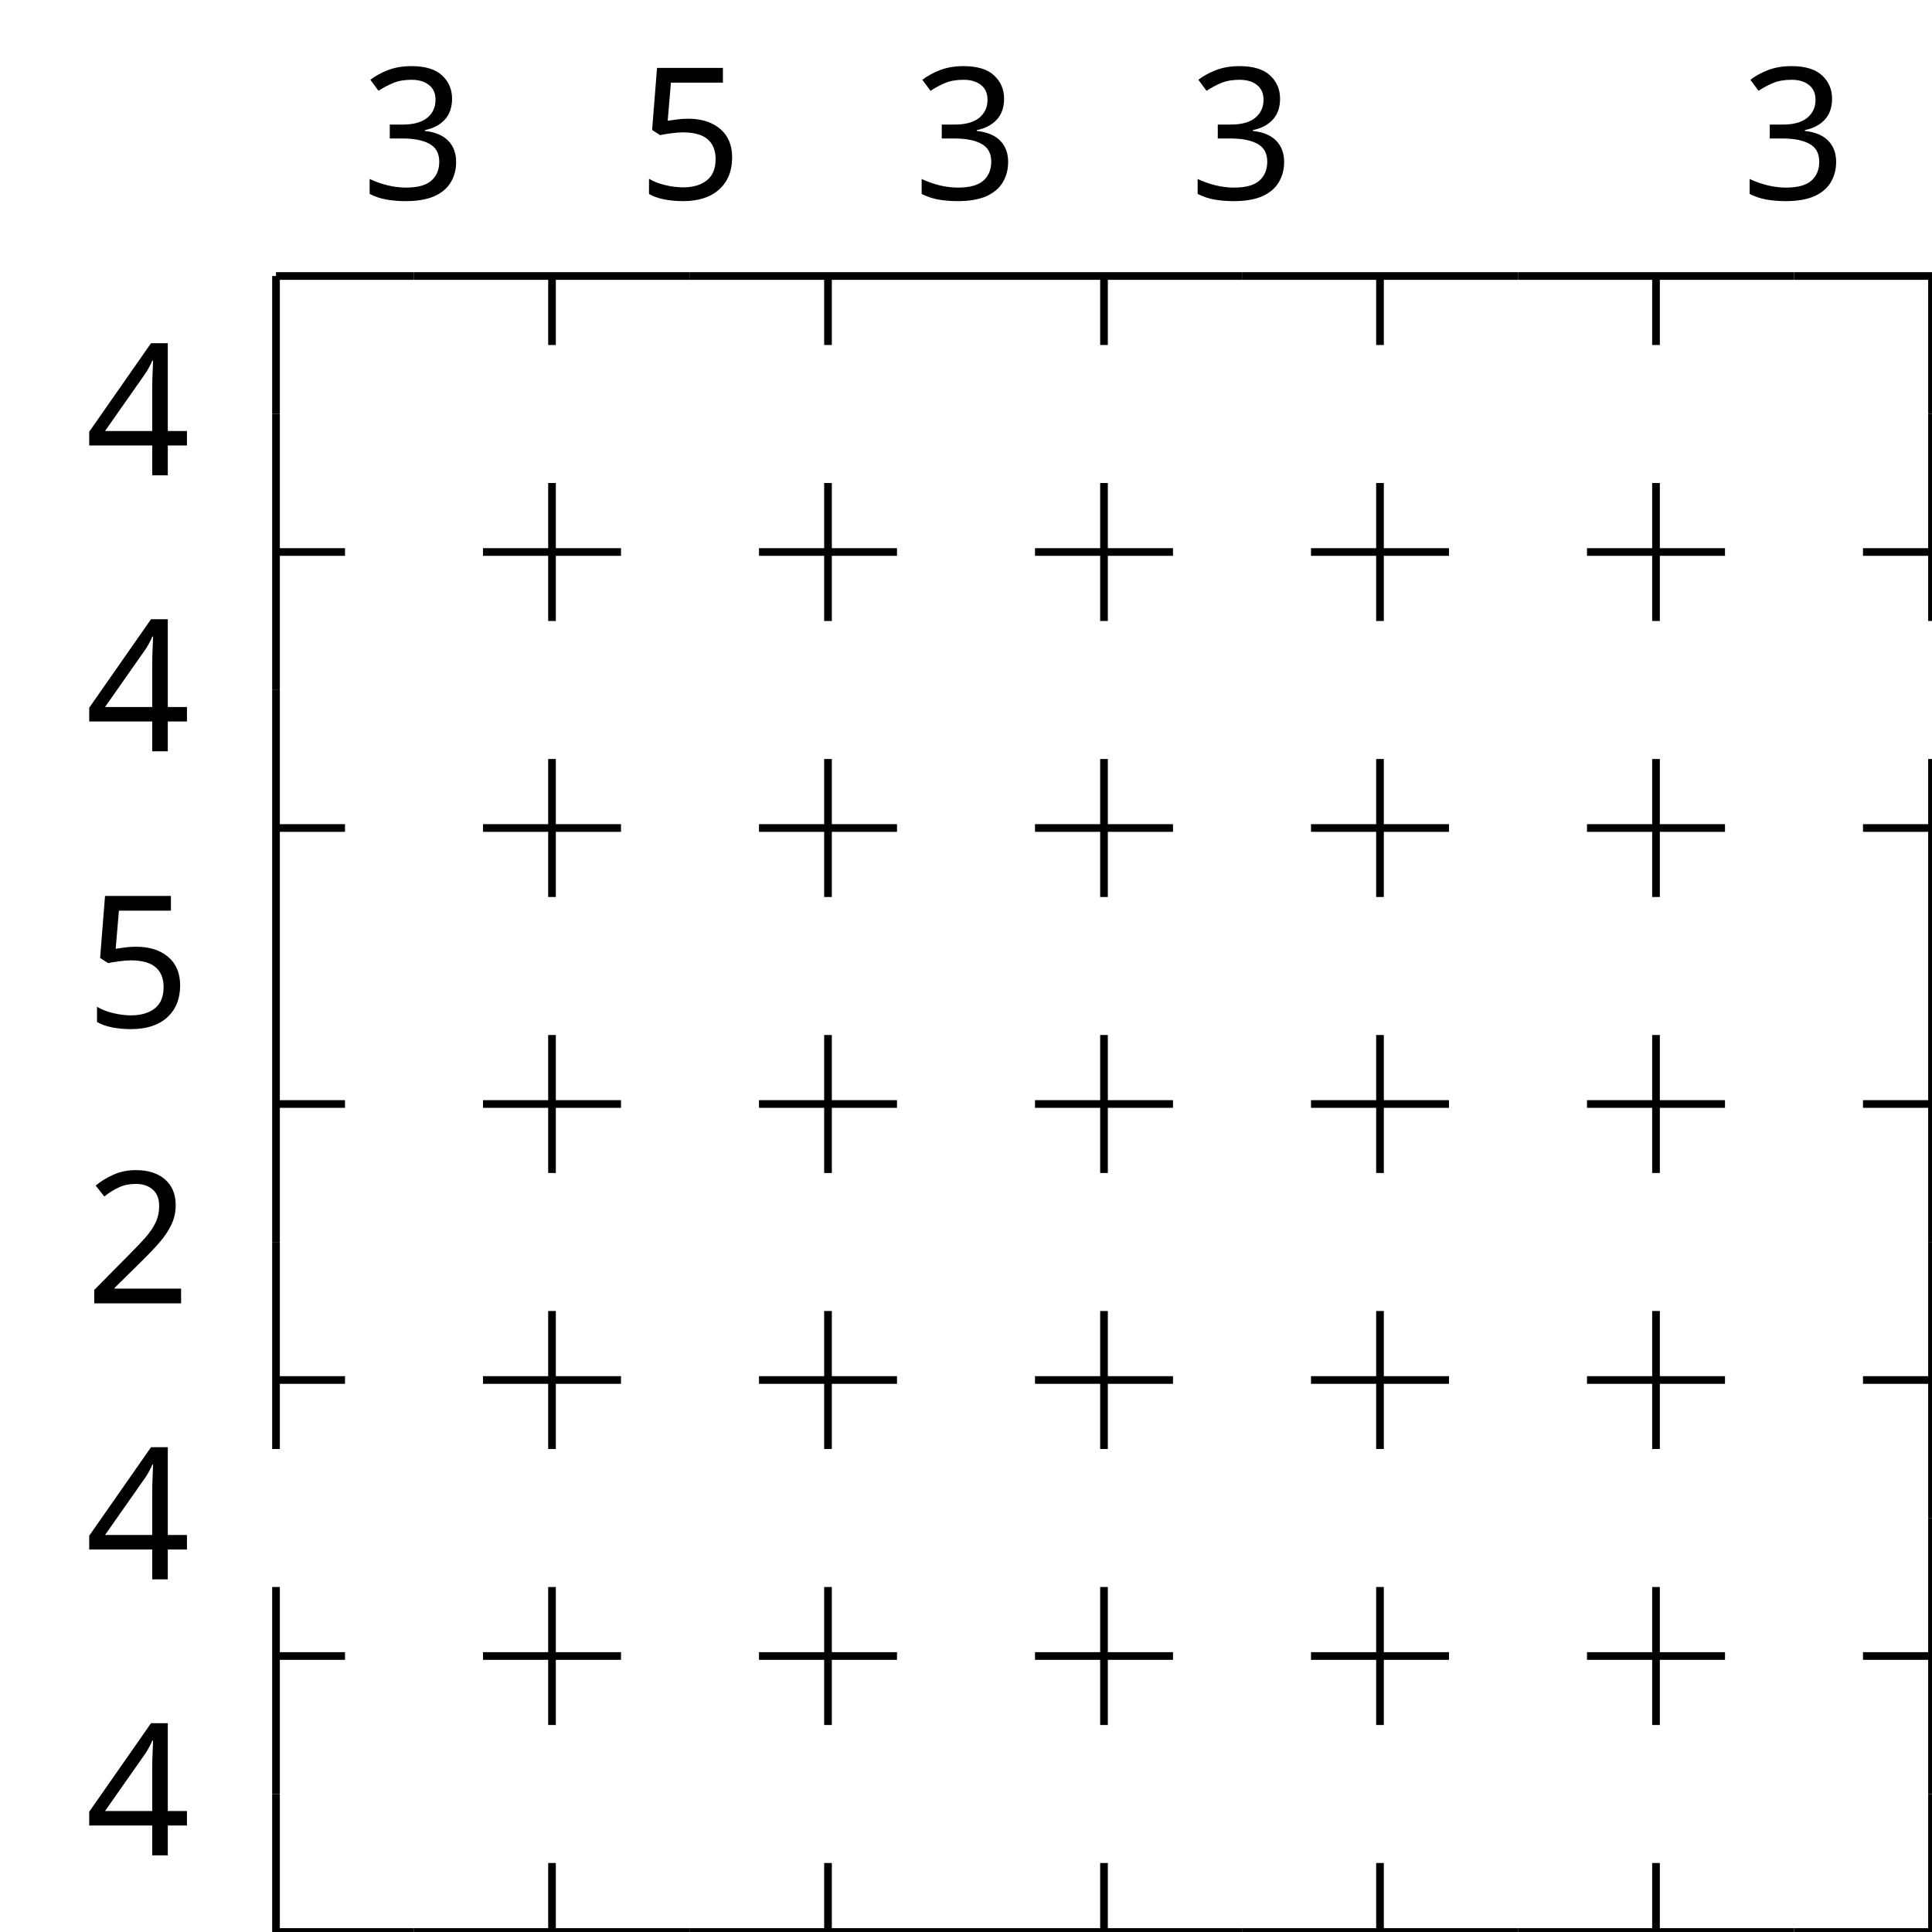
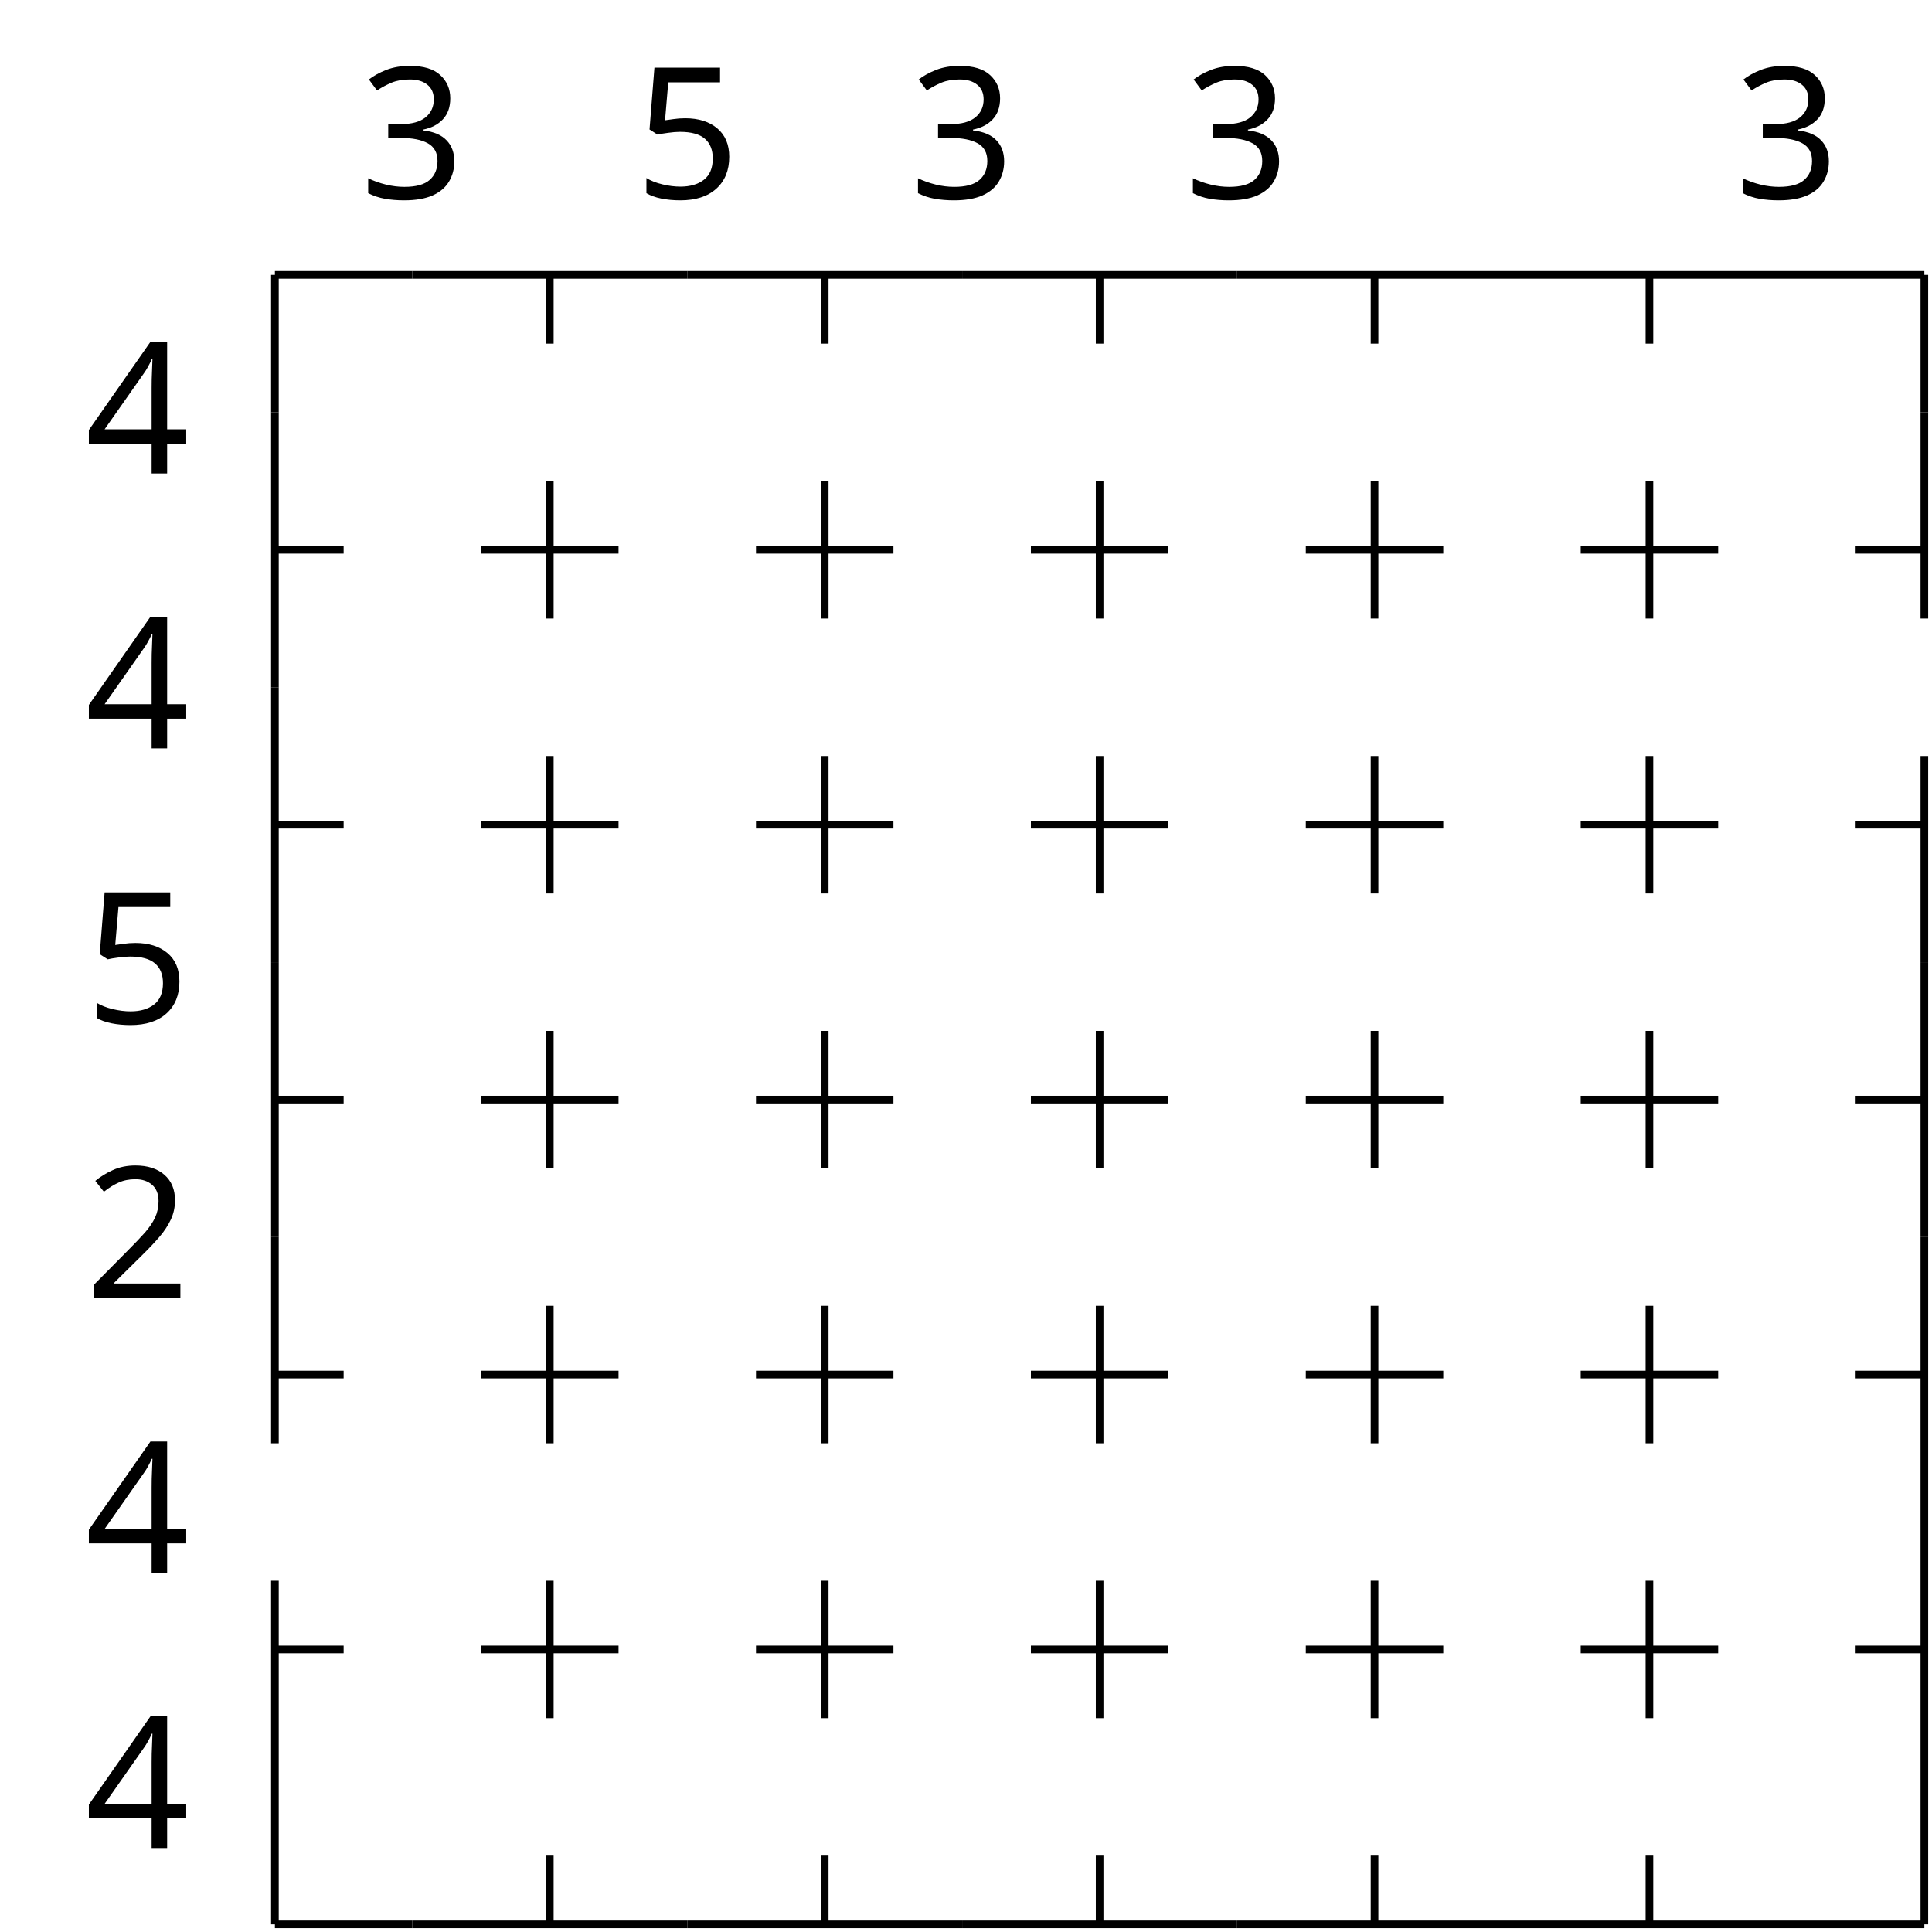
- <svg xmlns="http://www.w3.org/2000/svg" xmlns:xlink="http://www.w3.org/1999/xlink" version="1.1" viewBox="0 0 252 252" width="252" height="252">
+ <svg xmlns="http://www.w3.org/2000/svg" xmlns:xlink="http://www.w3.org/1999/xlink" version="1.1" viewBox="0 0 253 253" width="253" height="253">
  <symbol id="_blank_v0" viewBox="0 0 36 36" overflow="visible">
  </symbol>
  <symbol id="_blank_v1" viewBox="0 0 1 36" overflow="visible">
  </symbol>
  <symbol id="_33_v0" viewBox="0 0 36 36" style="overflow: visible">
    <text style="font-family: Myriad Pro, sans-serif; font-size: 24" x="18" y="26" text-anchor="middle">
      3
    </text>
  </symbol>
  <symbol id="_35_v0" viewBox="0 0 36 36" style="overflow: visible">
    <text style="font-family: Myriad Pro, sans-serif; font-size: 24" x="18" y="26" text-anchor="middle">
      5
    </text>
  </symbol>
  <symbol id="_blank_v2" viewBox="0 0 36 1" overflow="visible">
  </symbol>
  <symbol id="_2B_v0" viewBox="0 0 1 1" style="overflow: visible">
    <line x1="0" x2="18" stroke="black" stroke-width="1" />
    <line y1="0" y2="18" stroke="black" stroke-width="1" />
  </symbol>
  <symbol id="_2B_v1" viewBox="0 0 1 1" style="overflow: visible">
    <line x1="-18" x2="18" stroke="black" stroke-width="1" />
    <line y1="0" y2="9" stroke="black" stroke-width="1" />
  </symbol>
  <symbol id="_2B_v2" viewBox="0 0 1 1" style="overflow: visible">
    <line x1="-18" x2="0" stroke="black" stroke-width="1" />
    <line y1="0" y2="18" stroke="black" stroke-width="1" />
  </symbol>
  <symbol id="_34_v0" viewBox="0 0 36 36" style="overflow: visible">
    <text style="font-family: Myriad Pro, sans-serif; font-size: 24" x="18" y="26" text-anchor="middle">
      4
    </text>
  </symbol>
  <symbol id="_2B_v3" viewBox="0 0 1 1" style="overflow: visible">
    <line x1="0" x2="9" stroke="black" stroke-width="1" />
    <line y1="-18" y2="18" stroke="black" stroke-width="1" />
  </symbol>
  <symbol id="_2B_v4" viewBox="0 0 1 1" style="overflow: visible">
    <line x1="-9" x2="9" stroke="black" stroke-width="1" />
    <line y1="-9" y2="9" stroke="black" stroke-width="1" />
  </symbol>
  <symbol id="_2B_v5" viewBox="0 0 1 1" style="overflow: visible">
    <line x1="-9" x2="0" stroke="black" stroke-width="1" />
    <line y1="-18" y2="9" stroke="black" stroke-width="1" />
  </symbol>
  <symbol id="s_v0" viewBox="0 0 1 36" overflow="visible">
  </symbol>
  <symbol id="_2B_v6" viewBox="0 0 1 1" style="overflow: visible">
    <line x1="-9" x2="0" stroke="black" stroke-width="1" />
    <line y1="-9" y2="18" stroke="black" stroke-width="1" />
  </symbol>
  <symbol id="_2B_v7" viewBox="0 0 1 1" style="overflow: visible">
    <line x1="-9" x2="0" stroke="black" stroke-width="1" />
    <line y1="-18" y2="18" stroke="black" stroke-width="1" />
  </symbol>
  <symbol id="_32_v0" viewBox="0 0 36 36" style="overflow: visible">
    <text style="font-family: Myriad Pro, sans-serif; font-size: 24" x="18" y="26" text-anchor="middle">
      2
    </text>
  </symbol>
  <symbol id="_2B_v8" viewBox="0 0 1 1" style="overflow: visible">
    <line x1="0" x2="9" stroke="black" stroke-width="1" />
    <line y1="-18" y2="9" stroke="black" stroke-width="1" />
  </symbol>
  <symbol id="_2B_v9" viewBox="0 0 1 1" style="overflow: visible">
    <line x1="0" x2="9" stroke="black" stroke-width="1" />
    <line y1="-9" y2="18" stroke="black" stroke-width="1" />
  </symbol>
  <symbol id="_2B_v10" viewBox="0 0 1 1" style="overflow: visible">
    <line x1="0" x2="18" stroke="black" stroke-width="1" />
    <line y1="-18" y2="0" stroke="black" stroke-width="1" />
  </symbol>
  <symbol id="_2B_v11" viewBox="0 0 1 1" style="overflow: visible">
    <line x1="-18" x2="18" stroke="black" stroke-width="1" />
    <line y1="-9" y2="0" stroke="black" stroke-width="1" />
  </symbol>
  <symbol id="_2B_v12" viewBox="0 0 1 1" style="overflow: visible">
    <line x1="-18" x2="0" stroke="black" stroke-width="1" />
    <line y1="-18" y2="0" stroke="black" stroke-width="1" />
  </symbol>
  <use xlink:href="#_blank_v0" x="0" y="0" width="36" height="36" />
  <use xlink:href="#_blank_v1" x="36" y="0" width="1" height="36" />
  <use xlink:href="#_33_v0" x="36" y="0" width="36" height="36" />
  <use xlink:href="#_blank_v1" x="72" y="0" width="1" height="36" />
  <use xlink:href="#_35_v0" x="72" y="0" width="36" height="36" />
  <use xlink:href="#_blank_v1" x="108" y="0" width="1" height="36" />
  <use xlink:href="#_33_v0" x="108" y="0" width="36" height="36" />
  <use xlink:href="#_blank_v1" x="144" y="0" width="1" height="36" />
  <use xlink:href="#_33_v0" x="144" y="0" width="36" height="36" />
  <use xlink:href="#_blank_v1" x="180" y="0" width="1" height="36" />
  <use xlink:href="#_blank_v0" x="180" y="0" width="36" height="36" />
  <use xlink:href="#_blank_v1" x="216" y="0" width="1" height="36" />
  <use xlink:href="#_33_v0" x="216" y="0" width="36" height="36" />
  <use xlink:href="#_blank_v1" x="252" y="0" width="1" height="36" />
  <use xlink:href="#_blank_v2" x="0" y="36" width="36" height="1" />
  <use xlink:href="#_2B_v0" x="36" y="36" width="1" height="1" />
  <use xlink:href="#_blank_v2" x="36" y="36" width="36" height="1" />
  <use xlink:href="#_2B_v1" x="72" y="36" width="1" height="1" />
  <use xlink:href="#_blank_v2" x="72" y="36" width="36" height="1" />
  <use xlink:href="#_2B_v1" x="108" y="36" width="1" height="1" />
  <use xlink:href="#_blank_v2" x="108" y="36" width="36" height="1" />
  <use xlink:href="#_2B_v1" x="144" y="36" width="1" height="1" />
  <use xlink:href="#_blank_v2" x="144" y="36" width="36" height="1" />
  <use xlink:href="#_2B_v1" x="180" y="36" width="1" height="1" />
  <use xlink:href="#_blank_v2" x="180" y="36" width="36" height="1" />
  <use xlink:href="#_2B_v1" x="216" y="36" width="1" height="1" />
  <use xlink:href="#_blank_v2" x="216" y="36" width="36" height="1" />
  <use xlink:href="#_2B_v2" x="252" y="36" width="1" height="1" />
  <use xlink:href="#_34_v0" x="0" y="36" width="36" height="36" />
  <use xlink:href="#_blank_v1" x="36" y="36" width="1" height="36" />
  <use xlink:href="#_blank_v0" x="36" y="36" width="36" height="36" />
  <use xlink:href="#_blank_v1" x="72" y="36" width="1" height="36" />
  <use xlink:href="#_blank_v0" x="72" y="36" width="36" height="36" />
  <use xlink:href="#_blank_v1" x="108" y="36" width="1" height="36" />
  <use xlink:href="#_blank_v0" x="108" y="36" width="36" height="36" />
  <use xlink:href="#_blank_v1" x="144" y="36" width="1" height="36" />
  <use xlink:href="#_blank_v0" x="144" y="36" width="36" height="36" />
  <use xlink:href="#_blank_v1" x="180" y="36" width="1" height="36" />
  <use xlink:href="#_blank_v0" x="180" y="36" width="36" height="36" />
  <use xlink:href="#_blank_v1" x="216" y="36" width="1" height="36" />
  <use xlink:href="#_blank_v0" x="216" y="36" width="36" height="36" />
  <use xlink:href="#_blank_v1" x="252" y="36" width="1" height="36" />
  <use xlink:href="#_blank_v2" x="0" y="72" width="36" height="1" />
  <use xlink:href="#_2B_v3" x="36" y="72" width="1" height="1" />
  <use xlink:href="#_blank_v2" x="36" y="72" width="36" height="1" />
  <use xlink:href="#_2B_v4" x="72" y="72" width="1" height="1" />
  <use xlink:href="#_blank_v2" x="72" y="72" width="36" height="1" />
  <use xlink:href="#_2B_v4" x="108" y="72" width="1" height="1" />
  <use xlink:href="#_blank_v2" x="108" y="72" width="36" height="1" />
  <use xlink:href="#_2B_v4" x="144" y="72" width="1" height="1" />
  <use xlink:href="#_blank_v2" x="144" y="72" width="36" height="1" />
  <use xlink:href="#_2B_v4" x="180" y="72" width="1" height="1" />
  <use xlink:href="#_blank_v2" x="180" y="72" width="36" height="1" />
  <use xlink:href="#_2B_v4" x="216" y="72" width="1" height="1" />
  <use xlink:href="#_blank_v2" x="216" y="72" width="36" height="1" />
  <use xlink:href="#_2B_v5" x="252" y="72" width="1" height="1" />
  <use xlink:href="#_34_v0" x="0" y="72" width="36" height="36" />
  <use xlink:href="#_blank_v1" x="36" y="72" width="1" height="36" />
  <use xlink:href="#_blank_v0" x="36" y="72" width="36" height="36" />
  <use xlink:href="#_blank_v1" x="72" y="72" width="1" height="36" />
  <use xlink:href="#_blank_v0" x="72" y="72" width="36" height="36" />
  <use xlink:href="#_blank_v1" x="108" y="72" width="1" height="36" />
  <use xlink:href="#_blank_v0" x="108" y="72" width="36" height="36" />
  <use xlink:href="#_blank_v1" x="144" y="72" width="1" height="36" />
  <use xlink:href="#_blank_v0" x="144" y="72" width="36" height="36" />
  <use xlink:href="#_blank_v1" x="180" y="72" width="1" height="36" />
  <use xlink:href="#_blank_v0" x="180" y="72" width="36" height="36" />
  <use xlink:href="#_blank_v1" x="216" y="72" width="1" height="36" />
  <use xlink:href="#_blank_v0" x="216" y="72" width="36" height="36" />
  <use xlink:href="#s_v0" x="252" y="72" width="1" height="36" />
  <use xlink:href="#_blank_v2" x="0" y="108" width="36" height="1" />
  <use xlink:href="#_2B_v3" x="36" y="108" width="1" height="1" />
  <use xlink:href="#_blank_v2" x="36" y="108" width="36" height="1" />
  <use xlink:href="#_2B_v4" x="72" y="108" width="1" height="1" />
  <use xlink:href="#_blank_v2" x="72" y="108" width="36" height="1" />
  <use xlink:href="#_2B_v4" x="108" y="108" width="1" height="1" />
  <use xlink:href="#_blank_v2" x="108" y="108" width="36" height="1" />
  <use xlink:href="#_2B_v4" x="144" y="108" width="1" height="1" />
  <use xlink:href="#_blank_v2" x="144" y="108" width="36" height="1" />
  <use xlink:href="#_2B_v4" x="180" y="108" width="1" height="1" />
  <use xlink:href="#_blank_v2" x="180" y="108" width="36" height="1" />
  <use xlink:href="#_2B_v4" x="216" y="108" width="1" height="1" />
  <use xlink:href="#_blank_v2" x="216" y="108" width="36" height="1" />
  <use xlink:href="#_2B_v6" x="252" y="108" width="1" height="1" />
  <use xlink:href="#_35_v0" x="0" y="108" width="36" height="36" />
  <use xlink:href="#_blank_v1" x="36" y="108" width="1" height="36" />
  <use xlink:href="#_blank_v0" x="36" y="108" width="36" height="36" />
  <use xlink:href="#_blank_v1" x="72" y="108" width="1" height="36" />
  <use xlink:href="#_blank_v0" x="72" y="108" width="36" height="36" />
  <use xlink:href="#_blank_v1" x="108" y="108" width="1" height="36" />
  <use xlink:href="#_blank_v0" x="108" y="108" width="36" height="36" />
  <use xlink:href="#_blank_v1" x="144" y="108" width="1" height="36" />
  <use xlink:href="#_blank_v0" x="144" y="108" width="36" height="36" />
  <use xlink:href="#_blank_v1" x="180" y="108" width="1" height="36" />
  <use xlink:href="#_blank_v0" x="180" y="108" width="36" height="36" />
  <use xlink:href="#_blank_v1" x="216" y="108" width="1" height="36" />
  <use xlink:href="#_blank_v0" x="216" y="108" width="36" height="36" />
  <use xlink:href="#_blank_v1" x="252" y="108" width="1" height="36" />
  <use xlink:href="#_blank_v2" x="0" y="144" width="36" height="1" />
  <use xlink:href="#_2B_v3" x="36" y="144" width="1" height="1" />
  <use xlink:href="#_blank_v2" x="36" y="144" width="36" height="1" />
  <use xlink:href="#_2B_v4" x="72" y="144" width="1" height="1" />
  <use xlink:href="#_blank_v2" x="72" y="144" width="36" height="1" />
  <use xlink:href="#_2B_v4" x="108" y="144" width="1" height="1" />
  <use xlink:href="#_blank_v2" x="108" y="144" width="36" height="1" />
  <use xlink:href="#_2B_v4" x="144" y="144" width="1" height="1" />
  <use xlink:href="#_blank_v2" x="144" y="144" width="36" height="1" />
  <use xlink:href="#_2B_v4" x="180" y="144" width="1" height="1" />
  <use xlink:href="#_blank_v2" x="180" y="144" width="36" height="1" />
  <use xlink:href="#_2B_v4" x="216" y="144" width="1" height="1" />
  <use xlink:href="#_blank_v2" x="216" y="144" width="36" height="1" />
  <use xlink:href="#_2B_v7" x="252" y="144" width="1" height="1" />
  <use xlink:href="#_32_v0" x="0" y="144" width="36" height="36" />
  <use xlink:href="#_blank_v1" x="36" y="144" width="1" height="36" />
  <use xlink:href="#_blank_v0" x="36" y="144" width="36" height="36" />
  <use xlink:href="#_blank_v1" x="72" y="144" width="1" height="36" />
  <use xlink:href="#_blank_v0" x="72" y="144" width="36" height="36" />
  <use xlink:href="#_blank_v1" x="108" y="144" width="1" height="36" />
  <use xlink:href="#_blank_v0" x="108" y="144" width="36" height="36" />
  <use xlink:href="#_blank_v1" x="144" y="144" width="1" height="36" />
  <use xlink:href="#_blank_v0" x="144" y="144" width="36" height="36" />
  <use xlink:href="#_blank_v1" x="180" y="144" width="1" height="36" />
  <use xlink:href="#_blank_v0" x="180" y="144" width="36" height="36" />
  <use xlink:href="#_blank_v1" x="216" y="144" width="1" height="36" />
  <use xlink:href="#_blank_v0" x="216" y="144" width="36" height="36" />
  <use xlink:href="#_blank_v1" x="252" y="144" width="1" height="36" />
  <use xlink:href="#_blank_v2" x="0" y="180" width="36" height="1" />
  <use xlink:href="#_2B_v8" x="36" y="180" width="1" height="1" />
  <use xlink:href="#_blank_v2" x="36" y="180" width="36" height="1" />
  <use xlink:href="#_2B_v4" x="72" y="180" width="1" height="1" />
  <use xlink:href="#_blank_v2" x="72" y="180" width="36" height="1" />
  <use xlink:href="#_2B_v4" x="108" y="180" width="1" height="1" />
  <use xlink:href="#_blank_v2" x="108" y="180" width="36" height="1" />
  <use xlink:href="#_2B_v4" x="144" y="180" width="1" height="1" />
  <use xlink:href="#_blank_v2" x="144" y="180" width="36" height="1" />
  <use xlink:href="#_2B_v4" x="180" y="180" width="1" height="1" />
  <use xlink:href="#_blank_v2" x="180" y="180" width="36" height="1" />
  <use xlink:href="#_2B_v4" x="216" y="180" width="1" height="1" />
  <use xlink:href="#_blank_v2" x="216" y="180" width="36" height="1" />
  <use xlink:href="#_2B_v7" x="252" y="180" width="1" height="1" />
  <use xlink:href="#_34_v0" x="0" y="180" width="36" height="36" />
  <use xlink:href="#s_v0" x="36" y="180" width="1" height="36" />
  <use xlink:href="#_blank_v0" x="36" y="180" width="36" height="36" />
  <use xlink:href="#_blank_v1" x="72" y="180" width="1" height="36" />
  <use xlink:href="#_blank_v0" x="72" y="180" width="36" height="36" />
  <use xlink:href="#_blank_v1" x="108" y="180" width="1" height="36" />
  <use xlink:href="#_blank_v0" x="108" y="180" width="36" height="36" />
  <use xlink:href="#_blank_v1" x="144" y="180" width="1" height="36" />
  <use xlink:href="#_blank_v0" x="144" y="180" width="36" height="36" />
  <use xlink:href="#_blank_v1" x="180" y="180" width="1" height="36" />
  <use xlink:href="#_blank_v0" x="180" y="180" width="36" height="36" />
  <use xlink:href="#_blank_v1" x="216" y="180" width="1" height="36" />
  <use xlink:href="#_blank_v0" x="216" y="180" width="36" height="36" />
  <use xlink:href="#_blank_v1" x="252" y="180" width="1" height="36" />
  <use xlink:href="#_blank_v2" x="0" y="216" width="36" height="1" />
  <use xlink:href="#_2B_v9" x="36" y="216" width="1" height="1" />
  <use xlink:href="#_blank_v2" x="36" y="216" width="36" height="1" />
  <use xlink:href="#_2B_v4" x="72" y="216" width="1" height="1" />
  <use xlink:href="#_blank_v2" x="72" y="216" width="36" height="1" />
  <use xlink:href="#_2B_v4" x="108" y="216" width="1" height="1" />
  <use xlink:href="#_blank_v2" x="108" y="216" width="36" height="1" />
  <use xlink:href="#_2B_v4" x="144" y="216" width="1" height="1" />
  <use xlink:href="#_blank_v2" x="144" y="216" width="36" height="1" />
  <use xlink:href="#_2B_v4" x="180" y="216" width="1" height="1" />
  <use xlink:href="#_blank_v2" x="180" y="216" width="36" height="1" />
  <use xlink:href="#_2B_v4" x="216" y="216" width="1" height="1" />
  <use xlink:href="#_blank_v2" x="216" y="216" width="36" height="1" />
  <use xlink:href="#_2B_v7" x="252" y="216" width="1" height="1" />
  <use xlink:href="#_34_v0" x="0" y="216" width="36" height="36" />
  <use xlink:href="#_blank_v1" x="36" y="216" width="1" height="36" />
  <use xlink:href="#_blank_v0" x="36" y="216" width="36" height="36" />
  <use xlink:href="#_blank_v1" x="72" y="216" width="1" height="36" />
  <use xlink:href="#_blank_v0" x="72" y="216" width="36" height="36" />
  <use xlink:href="#_blank_v1" x="108" y="216" width="1" height="36" />
  <use xlink:href="#_blank_v0" x="108" y="216" width="36" height="36" />
  <use xlink:href="#_blank_v1" x="144" y="216" width="1" height="36" />
  <use xlink:href="#_blank_v0" x="144" y="216" width="36" height="36" />
  <use xlink:href="#_blank_v1" x="180" y="216" width="1" height="36" />
  <use xlink:href="#_blank_v0" x="180" y="216" width="36" height="36" />
  <use xlink:href="#_blank_v1" x="216" y="216" width="1" height="36" />
  <use xlink:href="#_blank_v0" x="216" y="216" width="36" height="36" />
  <use xlink:href="#_blank_v1" x="252" y="216" width="1" height="36" />
  <use xlink:href="#_blank_v2" x="0" y="252" width="36" height="1" />
  <use xlink:href="#_2B_v10" x="36" y="252" width="1" height="1" />
  <use xlink:href="#_blank_v2" x="36" y="252" width="36" height="1" />
  <use xlink:href="#_2B_v11" x="72" y="252" width="1" height="1" />
  <use xlink:href="#_blank_v2" x="72" y="252" width="36" height="1" />
  <use xlink:href="#_2B_v11" x="108" y="252" width="1" height="1" />
  <use xlink:href="#_blank_v2" x="108" y="252" width="36" height="1" />
  <use xlink:href="#_2B_v11" x="144" y="252" width="1" height="1" />
  <use xlink:href="#_blank_v2" x="144" y="252" width="36" height="1" />
  <use xlink:href="#_2B_v11" x="180" y="252" width="1" height="1" />
  <use xlink:href="#_blank_v2" x="180" y="252" width="36" height="1" />
  <use xlink:href="#_2B_v11" x="216" y="252" width="1" height="1" />
  <use xlink:href="#_blank_v2" x="216" y="252" width="36" height="1" />
  <use xlink:href="#_2B_v12" x="252" y="252" width="1" height="1" />
</svg>
